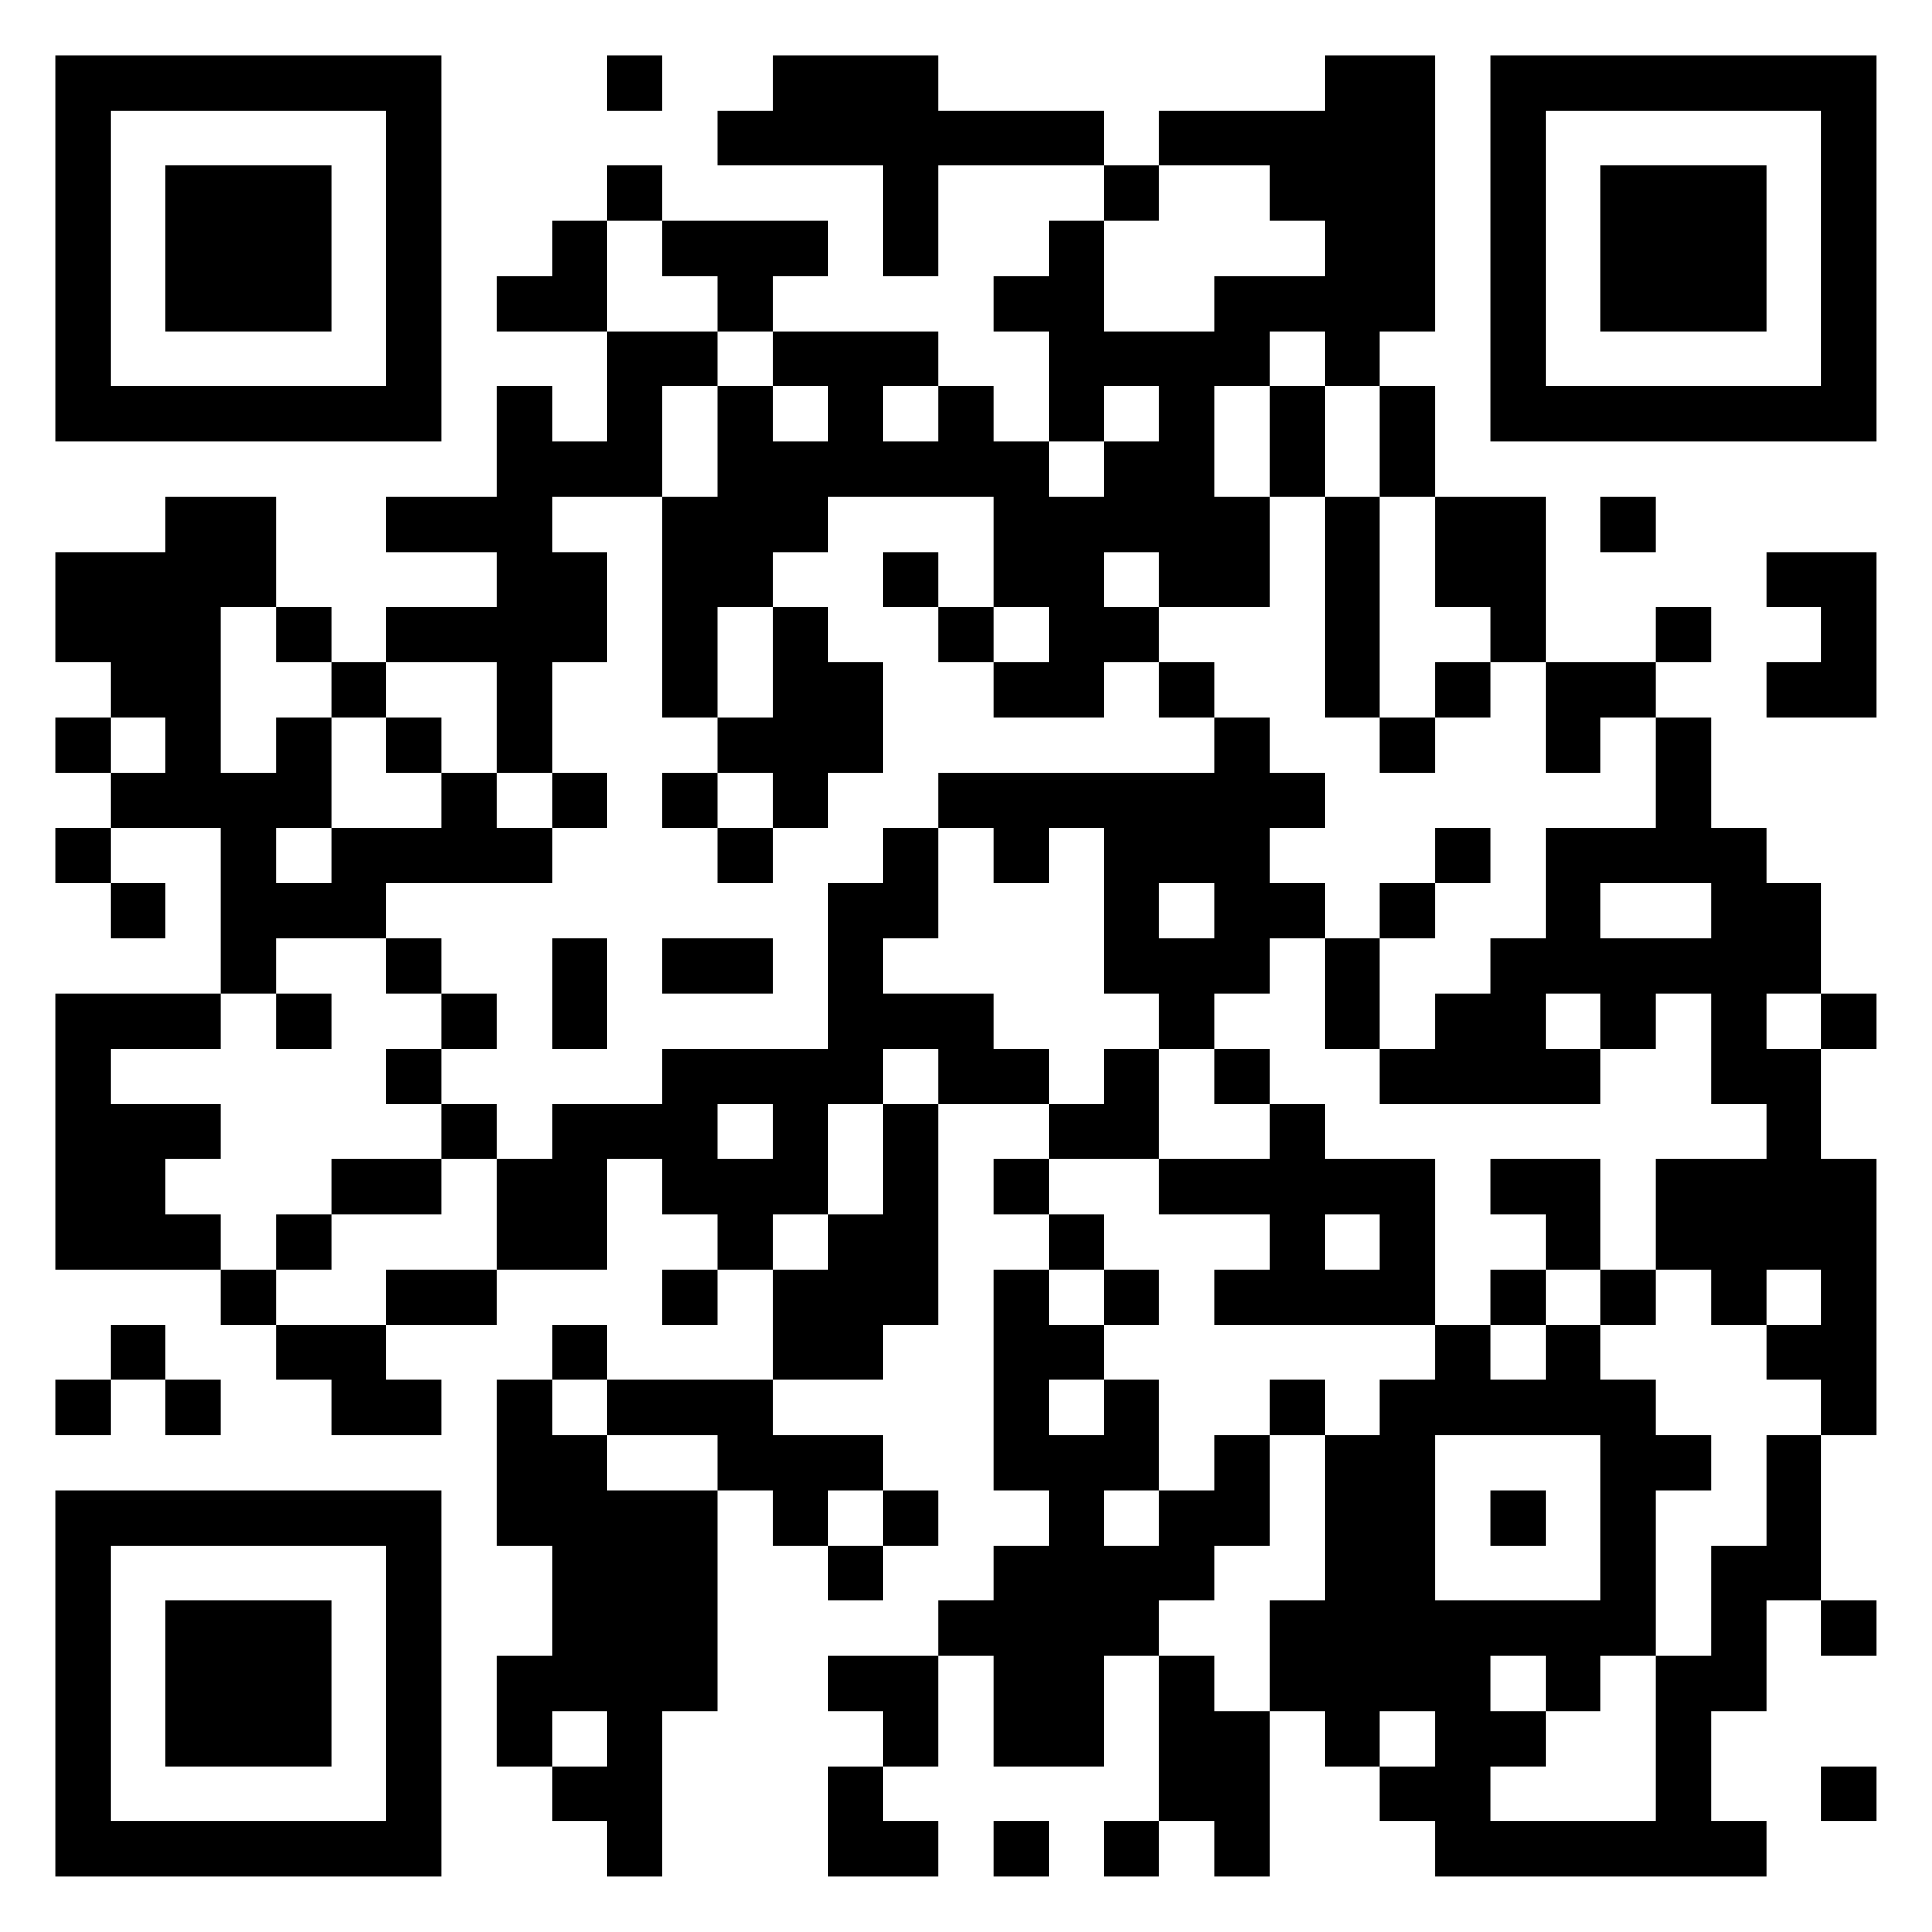
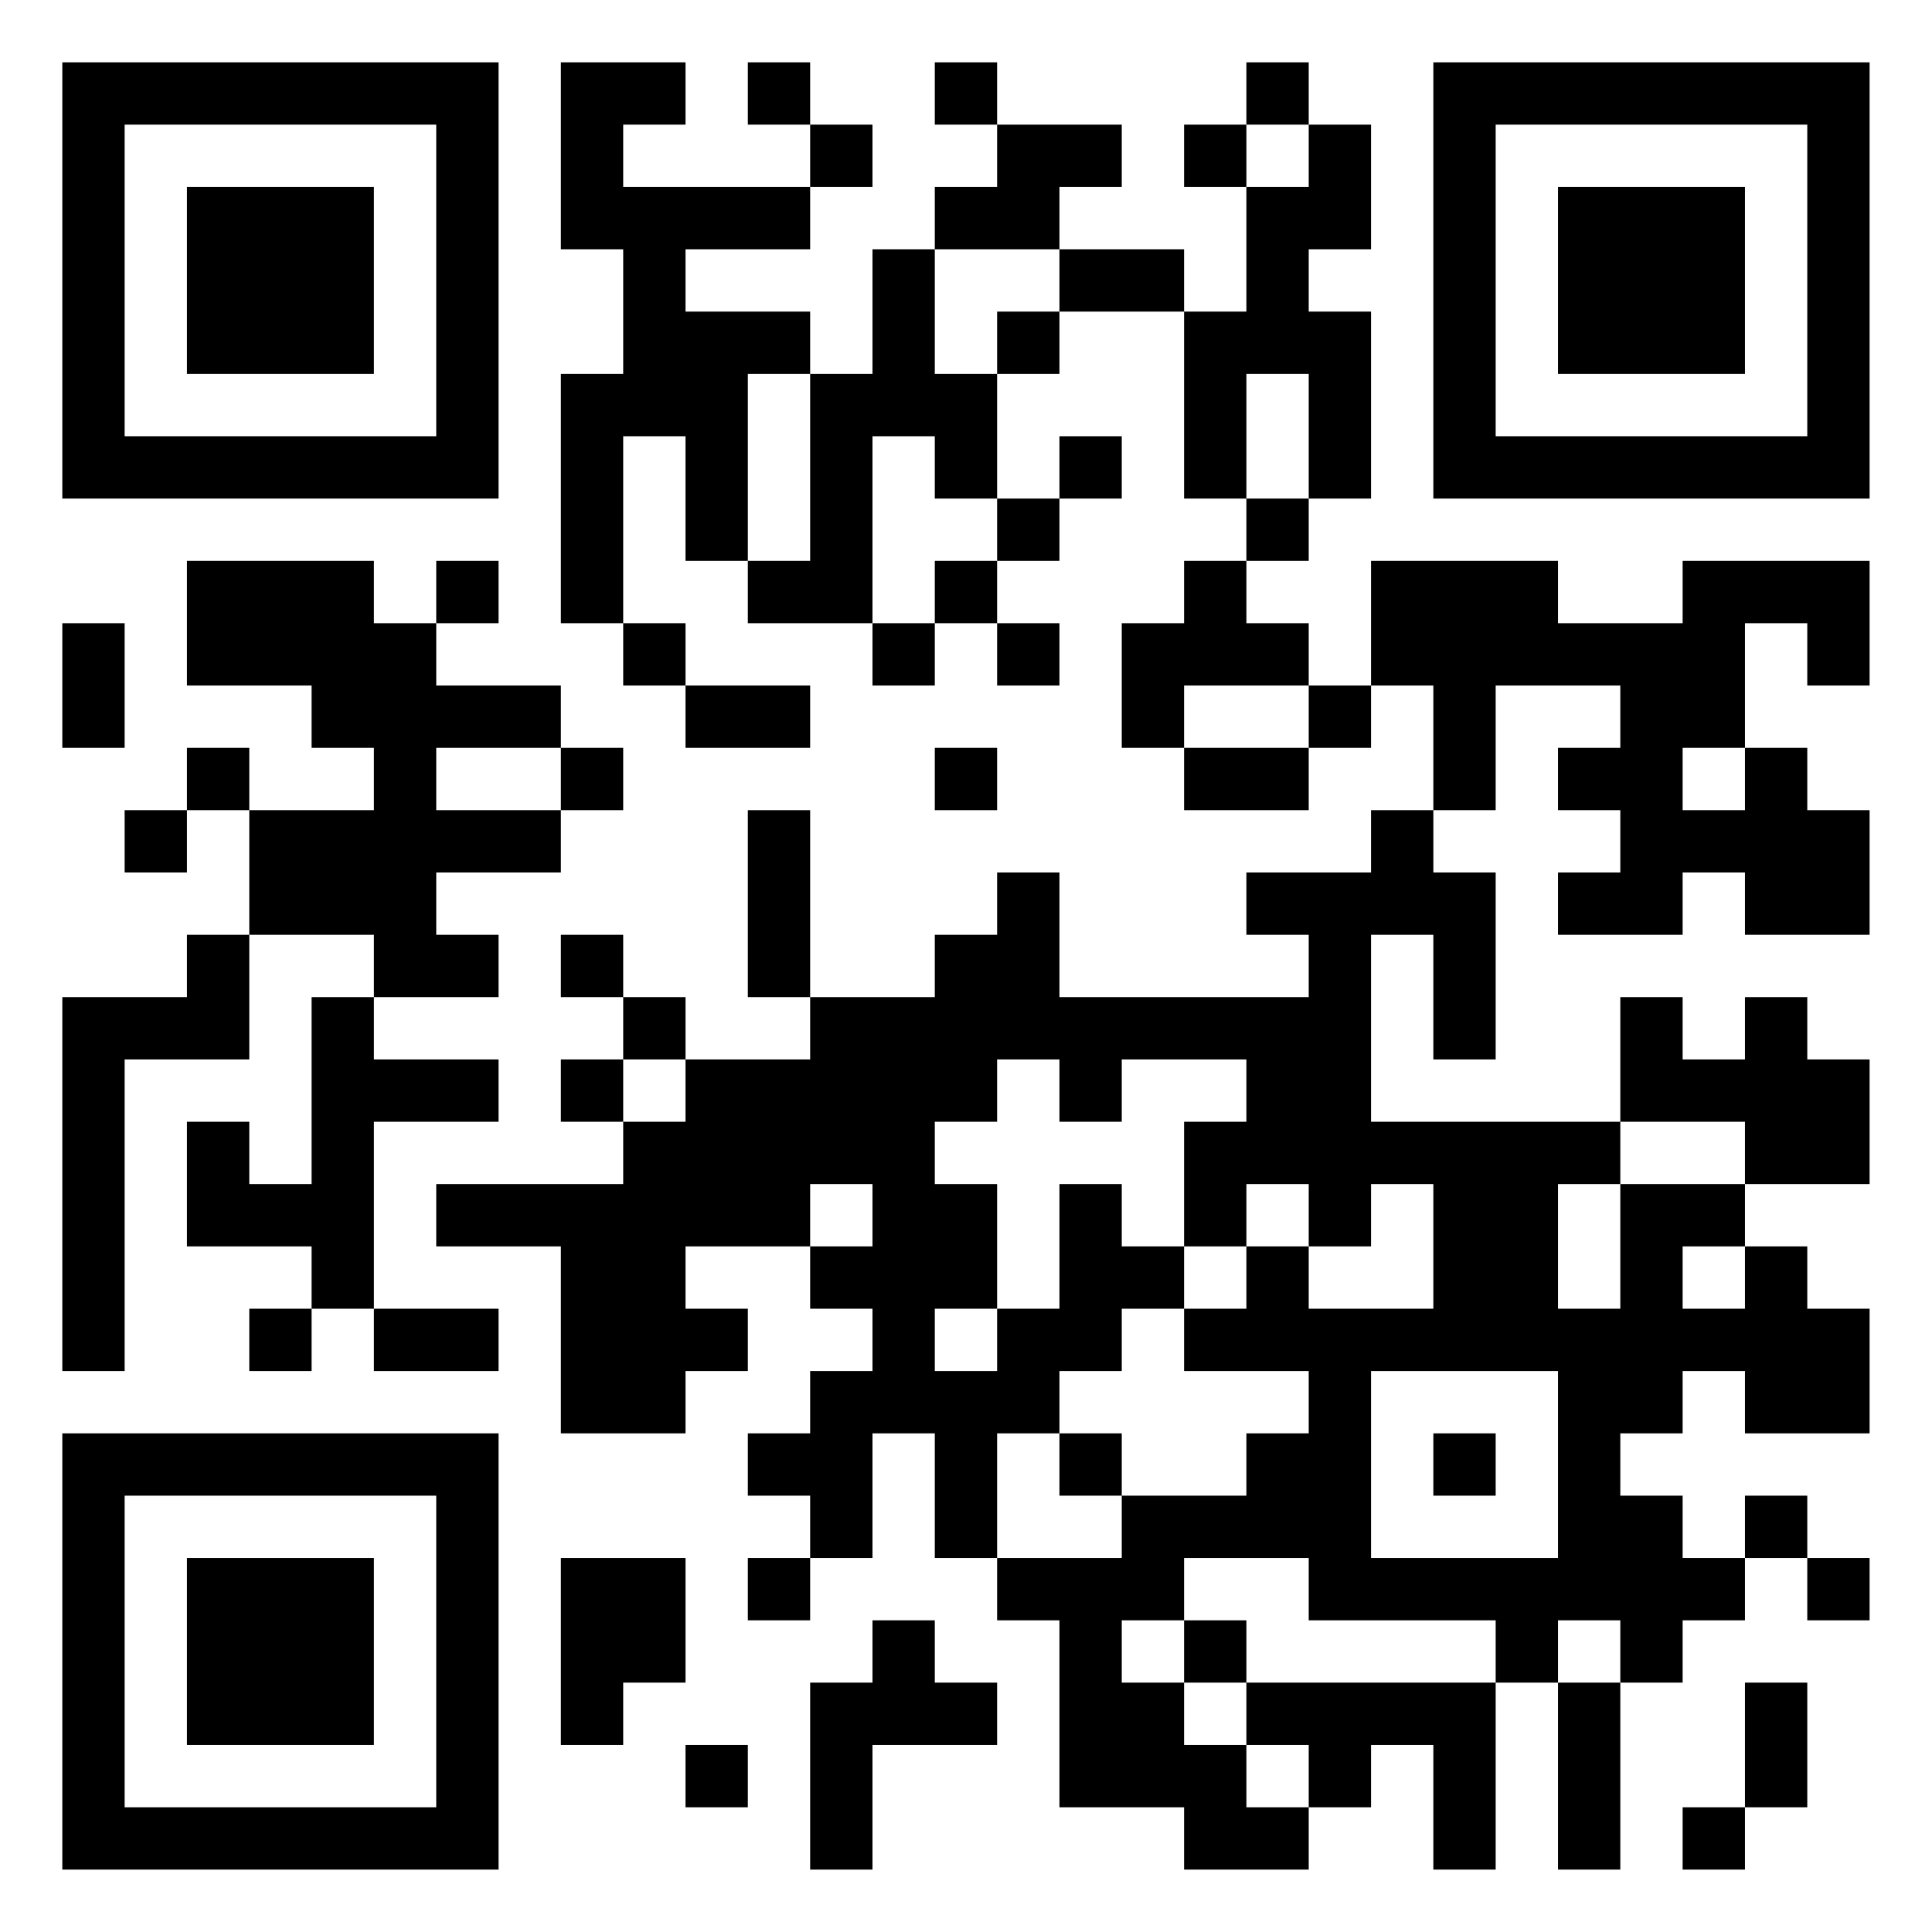
<svg xmlns="http://www.w3.org/2000/svg" version="1.1" width="300" height="300" viewBox="0 0 300 300">
  <rect x="0" y="0" width="300" height="300" fill="#ffffff" />
-   <g transform="scale(8.571)">
+   <g transform="scale(9.677)">
    <g transform="translate(1,1)">
-       <path fill-rule="evenodd" d="M10 0L10 1L11 1L11 0ZM13 0L13 1L12 1L12 2L15 2L15 4L16 4L16 2L19 2L19 3L18 3L18 4L17 4L17 5L18 5L18 7L17 7L17 6L16 6L16 5L13 5L13 4L14 4L14 3L11 3L11 2L10 2L10 3L9 3L9 4L8 4L8 5L10 5L10 7L9 7L9 6L8 6L8 8L6 8L6 9L8 9L8 10L6 10L6 11L5 11L5 10L4 10L4 8L2 8L2 9L0 9L0 11L1 11L1 12L0 12L0 13L1 13L1 14L0 14L0 15L1 15L1 16L2 16L2 15L1 15L1 14L3 14L3 17L0 17L0 22L3 22L3 23L4 23L4 24L5 24L5 25L7 25L7 24L6 24L6 23L8 23L8 22L10 22L10 20L11 20L11 21L12 21L12 22L11 22L11 23L12 23L12 22L13 22L13 24L10 24L10 23L9 23L9 24L8 24L8 27L9 27L9 29L8 29L8 31L9 31L9 32L10 32L10 33L11 33L11 30L12 30L12 26L13 26L13 27L14 27L14 28L15 28L15 27L16 27L16 26L15 26L15 25L13 25L13 24L15 24L15 23L16 23L16 19L18 19L18 20L17 20L17 21L18 21L18 22L17 22L17 26L18 26L18 27L17 27L17 28L16 28L16 29L14 29L14 30L15 30L15 31L14 31L14 33L16 33L16 32L15 32L15 31L16 31L16 29L17 29L17 31L19 31L19 29L20 29L20 32L19 32L19 33L20 33L20 32L21 32L21 33L22 33L22 30L23 30L23 31L24 31L24 32L25 32L25 33L31 33L31 32L30 32L30 30L31 30L31 28L32 28L32 29L33 29L33 28L32 28L32 25L33 25L33 20L32 20L32 18L33 18L33 17L32 17L32 15L31 15L31 14L30 14L30 12L29 12L29 11L30 11L30 10L29 10L29 11L27 11L27 8L25 8L25 6L24 6L24 5L25 5L25 0L23 0L23 1L20 1L20 2L19 2L19 1L16 1L16 0ZM20 2L20 3L19 3L19 5L21 5L21 4L23 4L23 3L22 3L22 2ZM10 3L10 5L12 5L12 6L11 6L11 8L9 8L9 9L10 9L10 11L9 11L9 13L8 13L8 11L6 11L6 12L5 12L5 11L4 11L4 10L3 10L3 13L4 13L4 12L5 12L5 14L4 14L4 15L5 15L5 14L7 14L7 13L8 13L8 14L9 14L9 15L6 15L6 16L4 16L4 17L3 17L3 18L1 18L1 19L3 19L3 20L2 20L2 21L3 21L3 22L4 22L4 23L6 23L6 22L8 22L8 20L9 20L9 19L11 19L11 18L14 18L14 15L15 15L15 14L16 14L16 16L15 16L15 17L17 17L17 18L18 18L18 19L19 19L19 18L20 18L20 20L18 20L18 21L19 21L19 22L18 22L18 23L19 23L19 24L18 24L18 25L19 25L19 24L20 24L20 26L19 26L19 27L20 27L20 26L21 26L21 25L22 25L22 27L21 27L21 28L20 28L20 29L21 29L21 30L22 30L22 28L23 28L23 25L24 25L24 24L25 24L25 23L26 23L26 24L27 24L27 23L28 23L28 24L29 24L29 25L30 25L30 26L29 26L29 29L28 29L28 30L27 30L27 29L26 29L26 30L27 30L27 31L26 31L26 32L29 32L29 29L30 29L30 27L31 27L31 25L32 25L32 24L31 24L31 23L32 23L32 22L31 22L31 23L30 23L30 22L29 22L29 20L31 20L31 19L30 19L30 17L29 17L29 18L28 18L28 17L27 17L27 18L28 18L28 19L24 19L24 18L25 18L25 17L26 17L26 16L27 16L27 14L29 14L29 12L28 12L28 13L27 13L27 11L26 11L26 10L25 10L25 8L24 8L24 6L23 6L23 5L22 5L22 6L21 6L21 8L22 8L22 10L20 10L20 9L19 9L19 10L20 10L20 11L19 11L19 12L17 12L17 11L18 11L18 10L17 10L17 8L14 8L14 9L13 9L13 10L12 10L12 12L11 12L11 8L12 8L12 6L13 6L13 7L14 7L14 6L13 6L13 5L12 5L12 4L11 4L11 3ZM15 6L15 7L16 7L16 6ZM19 6L19 7L18 7L18 8L19 8L19 7L20 7L20 6ZM22 6L22 8L23 8L23 12L24 12L24 13L25 13L25 12L26 12L26 11L25 11L25 12L24 12L24 8L23 8L23 6ZM28 8L28 9L29 9L29 8ZM15 9L15 10L16 10L16 11L17 11L17 10L16 10L16 9ZM31 9L31 10L32 10L32 11L31 11L31 12L33 12L33 9ZM13 10L13 12L12 12L12 13L11 13L11 14L12 14L12 15L13 15L13 14L14 14L14 13L15 13L15 11L14 11L14 10ZM20 11L20 12L21 12L21 13L16 13L16 14L17 14L17 15L18 15L18 14L19 14L19 17L20 17L20 18L21 18L21 19L22 19L22 20L20 20L20 21L22 21L22 22L21 22L21 23L25 23L25 20L23 20L23 19L22 19L22 18L21 18L21 17L22 17L22 16L23 16L23 18L24 18L24 16L25 16L25 15L26 15L26 14L25 14L25 15L24 15L24 16L23 16L23 15L22 15L22 14L23 14L23 13L22 13L22 12L21 12L21 11ZM1 12L1 13L2 13L2 12ZM6 12L6 13L7 13L7 12ZM9 13L9 14L10 14L10 13ZM12 13L12 14L13 14L13 13ZM20 15L20 16L21 16L21 15ZM28 15L28 16L30 16L30 15ZM6 16L6 17L7 17L7 18L6 18L6 19L7 19L7 20L5 20L5 21L4 21L4 22L5 22L5 21L7 21L7 20L8 20L8 19L7 19L7 18L8 18L8 17L7 17L7 16ZM9 16L9 18L10 18L10 16ZM11 16L11 17L13 17L13 16ZM4 17L4 18L5 18L5 17ZM31 17L31 18L32 18L32 17ZM15 18L15 19L14 19L14 21L13 21L13 22L14 22L14 21L15 21L15 19L16 19L16 18ZM12 19L12 20L13 20L13 19ZM26 20L26 21L27 21L27 22L26 22L26 23L27 23L27 22L28 22L28 23L29 23L29 22L28 22L28 20ZM23 21L23 22L24 22L24 21ZM19 22L19 23L20 23L20 22ZM1 23L1 24L0 24L0 25L1 25L1 24L2 24L2 25L3 25L3 24L2 24L2 23ZM9 24L9 25L10 25L10 26L12 26L12 25L10 25L10 24ZM22 24L22 25L23 25L23 24ZM25 25L25 28L28 28L28 25ZM14 26L14 27L15 27L15 26ZM26 26L26 27L27 27L27 26ZM9 30L9 31L10 31L10 30ZM24 30L24 31L25 31L25 30ZM32 31L32 32L33 32L33 31ZM17 32L17 33L18 33L18 32ZM0 0L0 7L7 7L7 0ZM1 1L1 6L6 6L6 1ZM2 2L2 5L5 5L5 2ZM26 0L26 7L33 7L33 0ZM27 1L27 6L32 6L32 1ZM28 2L28 5L31 5L31 2ZM0 26L0 33L7 33L7 26ZM1 27L1 32L6 32L6 27ZM2 28L2 31L5 31L5 28Z" fill="#000000" />
+       <path fill-rule="evenodd" d="M8 0L8 3L9 3L9 5L8 5L8 9L9 9L9 10L10 10L10 11L12 11L12 10L10 10L10 9L9 9L9 6L10 6L10 8L11 8L11 9L13 9L13 10L14 10L14 9L15 9L15 10L16 10L16 9L15 9L15 8L16 8L16 7L17 7L17 6L16 6L16 7L15 7L15 5L16 5L16 4L18 4L18 7L19 7L19 8L18 8L18 9L17 9L17 11L18 11L18 12L20 12L20 11L21 11L21 10L22 10L22 12L21 12L21 13L19 13L19 14L20 14L20 15L16 15L16 13L15 13L15 14L14 14L14 15L12 15L12 12L11 12L11 15L12 15L12 16L10 16L10 15L9 15L9 14L8 14L8 15L9 15L9 16L8 16L8 17L9 17L9 18L6 18L6 19L8 19L8 22L10 22L10 21L11 21L11 20L10 20L10 19L12 19L12 20L13 20L13 21L12 21L12 22L11 22L11 23L12 23L12 24L11 24L11 25L12 25L12 24L13 24L13 22L14 22L14 24L15 24L15 25L16 25L16 28L18 28L18 29L20 29L20 28L21 28L21 27L22 27L22 29L23 29L23 26L24 26L24 29L25 29L25 26L26 26L26 25L27 25L27 24L28 24L28 25L29 25L29 24L28 24L28 23L27 23L27 24L26 24L26 23L25 23L25 22L26 22L26 21L27 21L27 22L29 22L29 20L28 20L28 19L27 19L27 18L29 18L29 16L28 16L28 15L27 15L27 16L26 16L26 15L25 15L25 17L21 17L21 14L22 14L22 16L23 16L23 13L22 13L22 12L23 12L23 10L25 10L25 11L24 11L24 12L25 12L25 13L24 13L24 14L26 14L26 13L27 13L27 14L29 14L29 12L28 12L28 11L27 11L27 9L28 9L28 10L29 10L29 8L26 8L26 9L24 9L24 8L21 8L21 10L20 10L20 9L19 9L19 8L20 8L20 7L21 7L21 4L20 4L20 3L21 3L21 1L20 1L20 0L19 0L19 1L18 1L18 2L19 2L19 4L18 4L18 3L16 3L16 2L17 2L17 1L15 1L15 0L14 0L14 1L15 1L15 2L14 2L14 3L13 3L13 5L12 5L12 4L10 4L10 3L12 3L12 2L13 2L13 1L12 1L12 0L11 0L11 1L12 1L12 2L9 2L9 1L10 1L10 0ZM19 1L19 2L20 2L20 1ZM14 3L14 5L15 5L15 4L16 4L16 3ZM11 5L11 8L12 8L12 5ZM19 5L19 7L20 7L20 5ZM13 6L13 9L14 9L14 8L15 8L15 7L14 7L14 6ZM2 8L2 10L4 10L4 11L5 11L5 12L3 12L3 11L2 11L2 12L1 12L1 13L2 13L2 12L3 12L3 14L2 14L2 15L0 15L0 21L1 21L1 16L3 16L3 14L5 14L5 15L4 15L4 18L3 18L3 17L2 17L2 19L4 19L4 20L3 20L3 21L4 21L4 20L5 20L5 21L7 21L7 20L5 20L5 17L7 17L7 16L5 16L5 15L7 15L7 14L6 14L6 13L8 13L8 12L9 12L9 11L8 11L8 10L6 10L6 9L7 9L7 8L6 8L6 9L5 9L5 8ZM0 9L0 11L1 11L1 9ZM18 10L18 11L20 11L20 10ZM6 11L6 12L8 12L8 11ZM14 11L14 12L15 12L15 11ZM26 11L26 12L27 12L27 11ZM9 16L9 17L10 17L10 16ZM15 16L15 17L14 17L14 18L15 18L15 20L14 20L14 21L15 21L15 20L16 20L16 18L17 18L17 19L18 19L18 20L17 20L17 21L16 21L16 22L15 22L15 24L17 24L17 23L19 23L19 22L20 22L20 21L18 21L18 20L19 20L19 19L20 19L20 20L22 20L22 18L21 18L21 19L20 19L20 18L19 18L19 19L18 19L18 17L19 17L19 16L17 16L17 17L16 17L16 16ZM25 17L25 18L24 18L24 20L25 20L25 18L27 18L27 17ZM12 18L12 19L13 19L13 18ZM26 19L26 20L27 20L27 19ZM21 21L21 24L24 24L24 21ZM16 22L16 23L17 23L17 22ZM22 22L22 23L23 23L23 22ZM8 24L8 27L9 27L9 26L10 26L10 24ZM18 24L18 25L17 25L17 26L18 26L18 27L19 27L19 28L20 28L20 27L19 27L19 26L23 26L23 25L20 25L20 24ZM13 25L13 26L12 26L12 29L13 29L13 27L15 27L15 26L14 26L14 25ZM18 25L18 26L19 26L19 25ZM24 25L24 26L25 26L25 25ZM27 26L27 28L26 28L26 29L27 29L27 28L28 28L28 26ZM10 27L10 28L11 28L11 27ZM0 0L0 7L7 7L7 0ZM1 1L1 6L6 6L6 1ZM2 2L2 5L5 5L5 2ZM22 0L22 7L29 7L29 0ZM23 1L23 6L28 6L28 1ZM24 2L24 5L27 5L27 2ZM0 22L0 29L7 29L7 22ZM1 23L1 28L6 28L6 23ZM2 24L2 27L5 27L5 24Z" fill="#000000" />
    </g>
  </g>
</svg>
